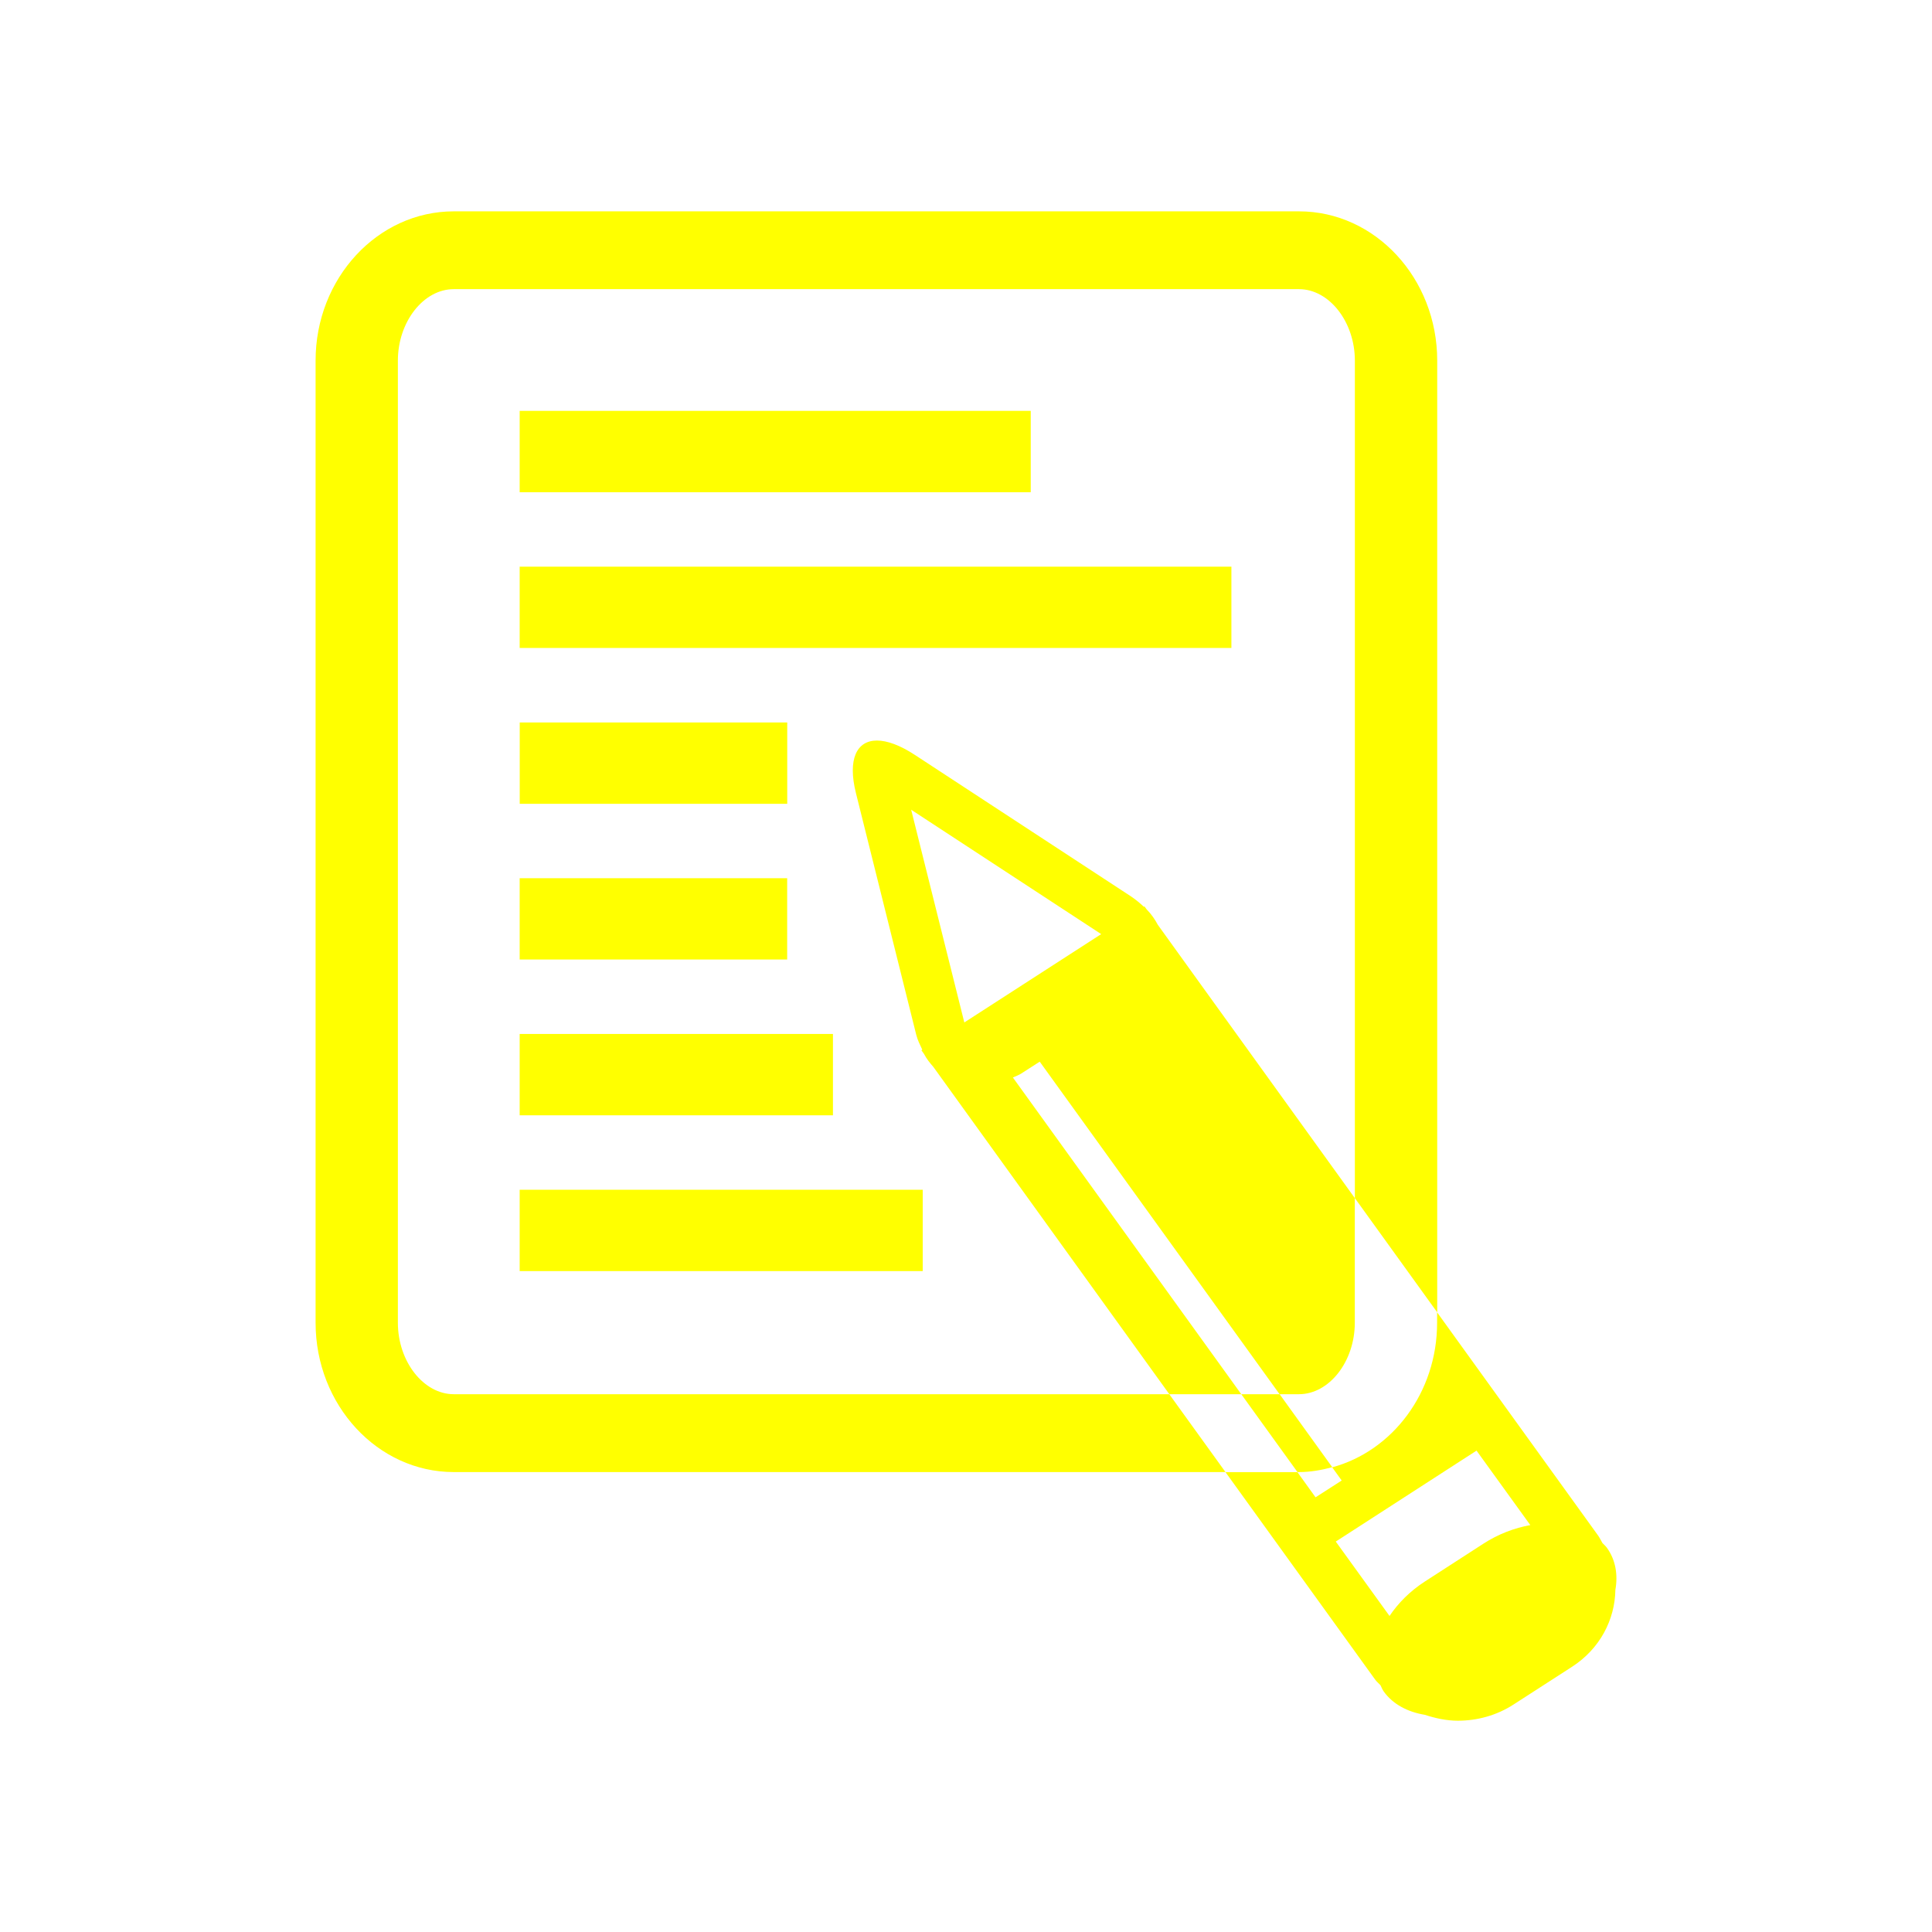
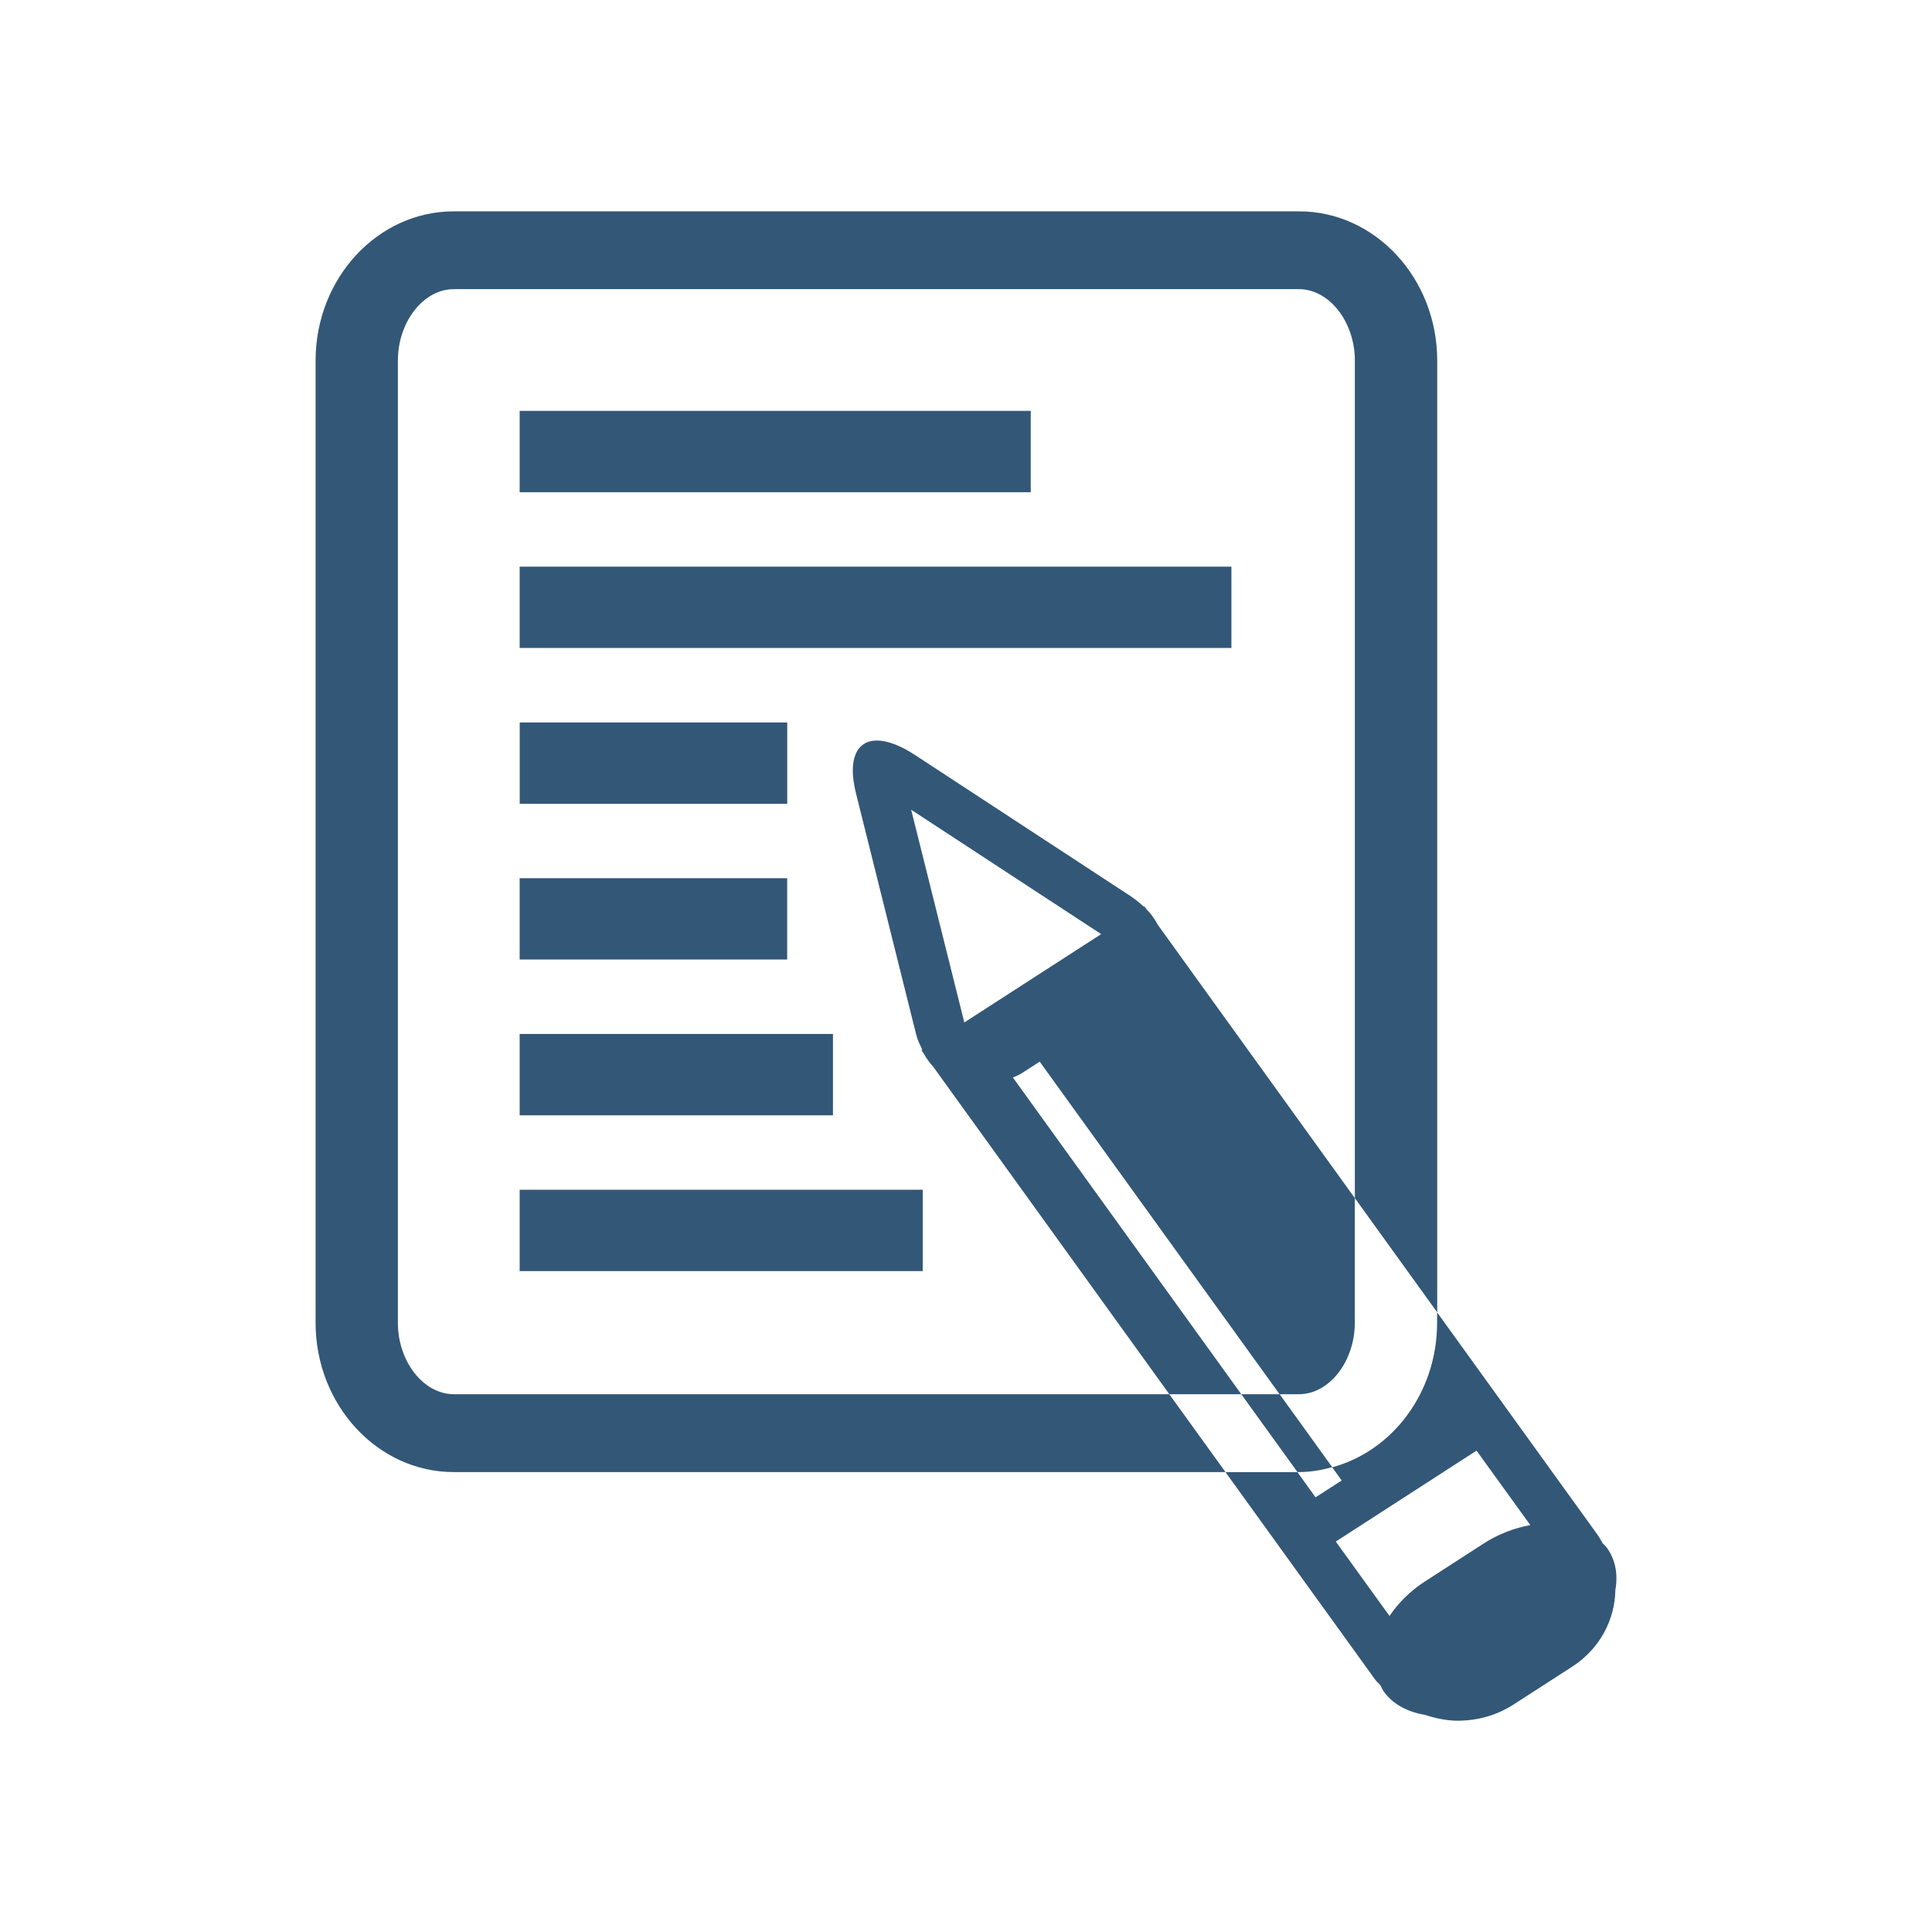
<svg xmlns="http://www.w3.org/2000/svg" version="1.1" viewBox="1px 1px 511.999px 511.999px" xml:space="preserve" width="512px" height="512px" id="svg36">
  <defs id="defs40" />
  <g id="g4" transform="matrix(15.85967,0,0,14.99578,15.18442,15.99999)" style="stroke-width:0.975">
-     <path d="M 19.619,10.384 H 7.726 V 8.947 h 11.893 z m -7.422,1.317 h -4.47 v 1.437 h 4.47 z M 16.266,6.194 H 7.726 V 7.632 h 8.54 z m -4.07,8.259 h -4.47 v 1.437 h 4.47 z m 7.588,9.119 0.939,1.376 h 0.025 c 0.192,0 0.377,-0.035 0.556,-0.086 l -0.879,-1.29 z m -3.817,-5.598 3.817,5.598 h -1.202 l -3.205,-4.701 -0.739,-1.084 c -0.058,-0.07 -0.113,-0.142 -0.157,-0.231 l -0.042,-0.062 0.015,-0.01 c -0.037,-0.083 -0.077,-0.164 -0.101,-0.263 l -1.008,-4.272 c -0.141,-0.596 0.011,-0.929 0.351,-0.929 0.169,0 0.386,0.082 0.635,0.255 l 3.608,2.498 c 0.082,0.058 0.152,0.12 0.217,0.185 l 0.01,-0.007 0.036,0.052 c 0.08,0.086 0.14,0.179 0.187,0.273 l 0.715,1.05 2.577,3.78 v 2.203 c 0,0.685 -0.427,1.263 -0.934,1.263 h -0.323 l -4.008,-5.877 -0.306,0.208 c -0.047,0.033 -0.095,0.048 -0.143,0.072 z m 1.476,-2.533 -3.175,-2.198 0.888,3.759 z M 6.625,23.572 c -0.506,0 -0.934,-0.579 -0.934,-1.263 V 5.306 c 0,-0.684 0.427,-1.263 0.934,-1.263 H 20.748 c 0.506,0 0.934,0.579 0.934,1.263 V 20.107 l 1.376,2.018 V 5.306 c 0,-1.455 -1.036,-2.638 -2.309,-2.638 H 6.625 c -1.273,0 -2.309,1.183 -2.309,2.638 V 22.309 c 0,1.455 1.036,2.639 2.309,2.639 H 19.52 l -0.939,-1.376 z M 7.726,21.396 h 6.735 V 19.959 H 7.726 Z m 18.309,5.633 c -0.007,0.526 -0.258,1.042 -0.723,1.359 l -0.976,0.666 c -0.285,0.196 -0.611,0.288 -0.934,0.288 -0.189,0 -0.373,-0.043 -0.551,-0.104 -0.286,-0.05 -0.531,-0.185 -0.685,-0.41 -0.024,-0.034 -0.037,-0.073 -0.055,-0.111 -0.028,-0.034 -0.063,-0.062 -0.089,-0.1 l -2.502,-3.668 h 1.202 l 0.303,0.445 0.437,-0.297 -0.159,-0.233 c 1.004,-0.287 1.753,-1.318 1.753,-2.553 v -0.186 l 2.692,3.947 c 0.028,0.043 0.047,0.087 0.071,0.13 0.024,0.028 0.052,0.051 0.073,0.082 0.147,0.214 0.188,0.477 0.143,0.746 z m -1.422,-1.145 -0.898,-1.315 -2.352,1.607 0.898,1.315 c 0.144,-0.226 0.341,-0.439 0.592,-0.61 l 0.976,-0.667 c 0.251,-0.172 0.52,-0.278 0.784,-0.329 z M 12.961,17.205 H 7.726 v 1.438 h 5.235 z" id="path2" style="fill:#ffff00;stroke-width:0.975" />
+     <path d="M 19.619,10.384 H 7.726 V 8.947 h 11.893 z m -7.422,1.317 h -4.47 v 1.437 h 4.47 z M 16.266,6.194 H 7.726 V 7.632 h 8.54 z m -4.07,8.259 h -4.47 v 1.437 h 4.47 z m 7.588,9.119 0.939,1.376 h 0.025 c 0.192,0 0.377,-0.035 0.556,-0.086 l -0.879,-1.29 z m -3.817,-5.598 3.817,5.598 h -1.202 l -3.205,-4.701 -0.739,-1.084 c -0.058,-0.07 -0.113,-0.142 -0.157,-0.231 l -0.042,-0.062 0.015,-0.01 c -0.037,-0.083 -0.077,-0.164 -0.101,-0.263 l -1.008,-4.272 c -0.141,-0.596 0.011,-0.929 0.351,-0.929 0.169,0 0.386,0.082 0.635,0.255 l 3.608,2.498 c 0.082,0.058 0.152,0.12 0.217,0.185 l 0.01,-0.007 0.036,0.052 c 0.08,0.086 0.14,0.179 0.187,0.273 l 0.715,1.05 2.577,3.78 v 2.203 c 0,0.685 -0.427,1.263 -0.934,1.263 h -0.323 l -4.008,-5.877 -0.306,0.208 c -0.047,0.033 -0.095,0.048 -0.143,0.072 z m 1.476,-2.533 -3.175,-2.198 0.888,3.759 z M 6.625,23.572 c -0.506,0 -0.934,-0.579 -0.934,-1.263 V 5.306 c 0,-0.684 0.427,-1.263 0.934,-1.263 H 20.748 c 0.506,0 0.934,0.579 0.934,1.263 V 20.107 l 1.376,2.018 V 5.306 c 0,-1.455 -1.036,-2.638 -2.309,-2.638 H 6.625 c -1.273,0 -2.309,1.183 -2.309,2.638 V 22.309 c 0,1.455 1.036,2.639 2.309,2.639 H 19.52 l -0.939,-1.376 z M 7.726,21.396 h 6.735 V 19.959 H 7.726 Z m 18.309,5.633 c -0.007,0.526 -0.258,1.042 -0.723,1.359 l -0.976,0.666 c -0.285,0.196 -0.611,0.288 -0.934,0.288 -0.189,0 -0.373,-0.043 -0.551,-0.104 -0.286,-0.05 -0.531,-0.185 -0.685,-0.41 -0.024,-0.034 -0.037,-0.073 -0.055,-0.111 -0.028,-0.034 -0.063,-0.062 -0.089,-0.1 l -2.502,-3.668 h 1.202 l 0.303,0.445 0.437,-0.297 -0.159,-0.233 c 1.004,-0.287 1.753,-1.318 1.753,-2.553 v -0.186 l 2.692,3.947 c 0.028,0.043 0.047,0.087 0.071,0.13 0.024,0.028 0.052,0.051 0.073,0.082 0.147,0.214 0.188,0.477 0.143,0.746 z m -1.422,-1.145 -0.898,-1.315 -2.352,1.607 0.898,1.315 c 0.144,-0.226 0.341,-0.439 0.592,-0.61 l 0.976,-0.667 c 0.251,-0.172 0.52,-0.278 0.784,-0.329 z M 12.961,17.205 H 7.726 v 1.438 h 5.235 z" id="path2" style="fill:#335777;stroke-width:0.975" />
  </g>
  <g id="g6" />
  <g id="g8" />
  <g id="g10" />
  <g id="g12" />
  <g id="g14" />
  <g id="g16" />
  <g id="g18" />
  <g id="g20" />
  <g id="g22" />
  <g id="g24" />
  <g id="g26" />
  <g id="g28" />
  <g id="g30" />
  <g id="g32" />
  <g id="g34" />
</svg>
